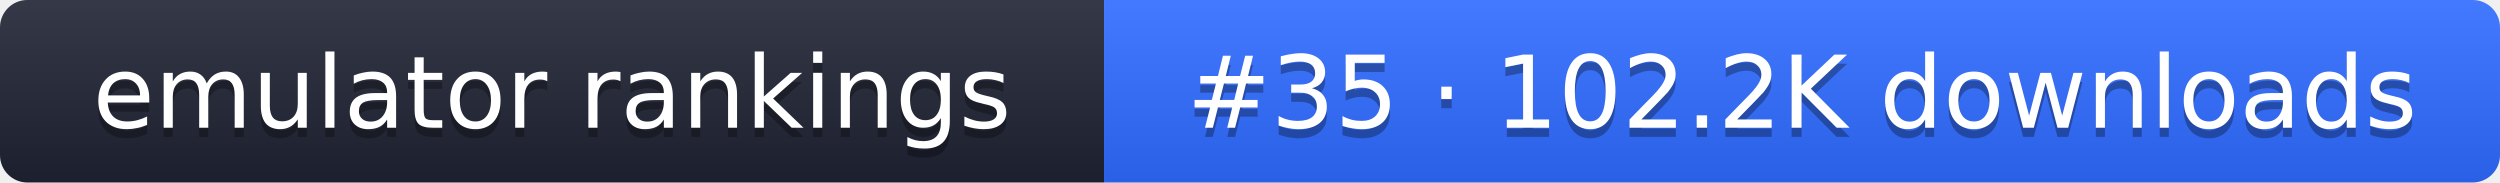
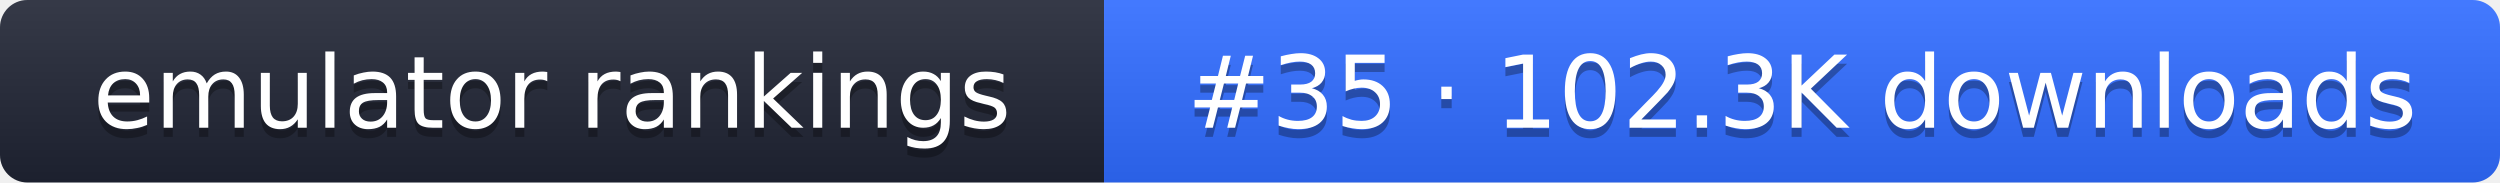
- <svg xmlns="http://www.w3.org/2000/svg" width="274" height="20" role="img" aria-label="emulator rankings: #35 · 102.2K downloads">
+ <svg xmlns="http://www.w3.org/2000/svg" width="274" height="20" role="img" aria-label="emulator rankings: #35 · 102.3K downloads">
  <linearGradient id="g" x2="0" y2="100%">
    <stop offset="0" stop-color="#fff" stop-opacity=".1" />
    <stop offset="1" stop-opacity=".1" />
  </linearGradient>
  <clipPath id="r">
    <rect width="274" height="20" rx="3" fill="#fff" />
  </clipPath>
  <g clip-path="url(#r)">
    <rect width="121" height="20" fill="#1f2433" />
    <rect x="121" width="153" height="20" fill="#2f6bff" />
    <rect width="274" height="20" fill="url(#g)" />
  </g>
  <g fill="#fff" text-anchor="middle" font-family="Verdana,DejaVu Sans,sans-serif" font-size="11">
    <text x="60.5" y="15" fill="#010101" fill-opacity=".3">emulator rankings</text>
    <text x="60.5" y="14">emulator rankings</text>
-     <text x="197.5" y="15" fill="#010101" fill-opacity=".3">#35 · 102.2K downloads</text>
-     <text x="197.5" y="14">#35 · 102.2K downloads</text>
+     <text x="197.5" y="15" fill="#010101" fill-opacity=".3">#35 · 102.3K downloads</text>
+     <text x="197.5" y="14">#35 · 102.3K downloads</text>
  </g>
</svg>
